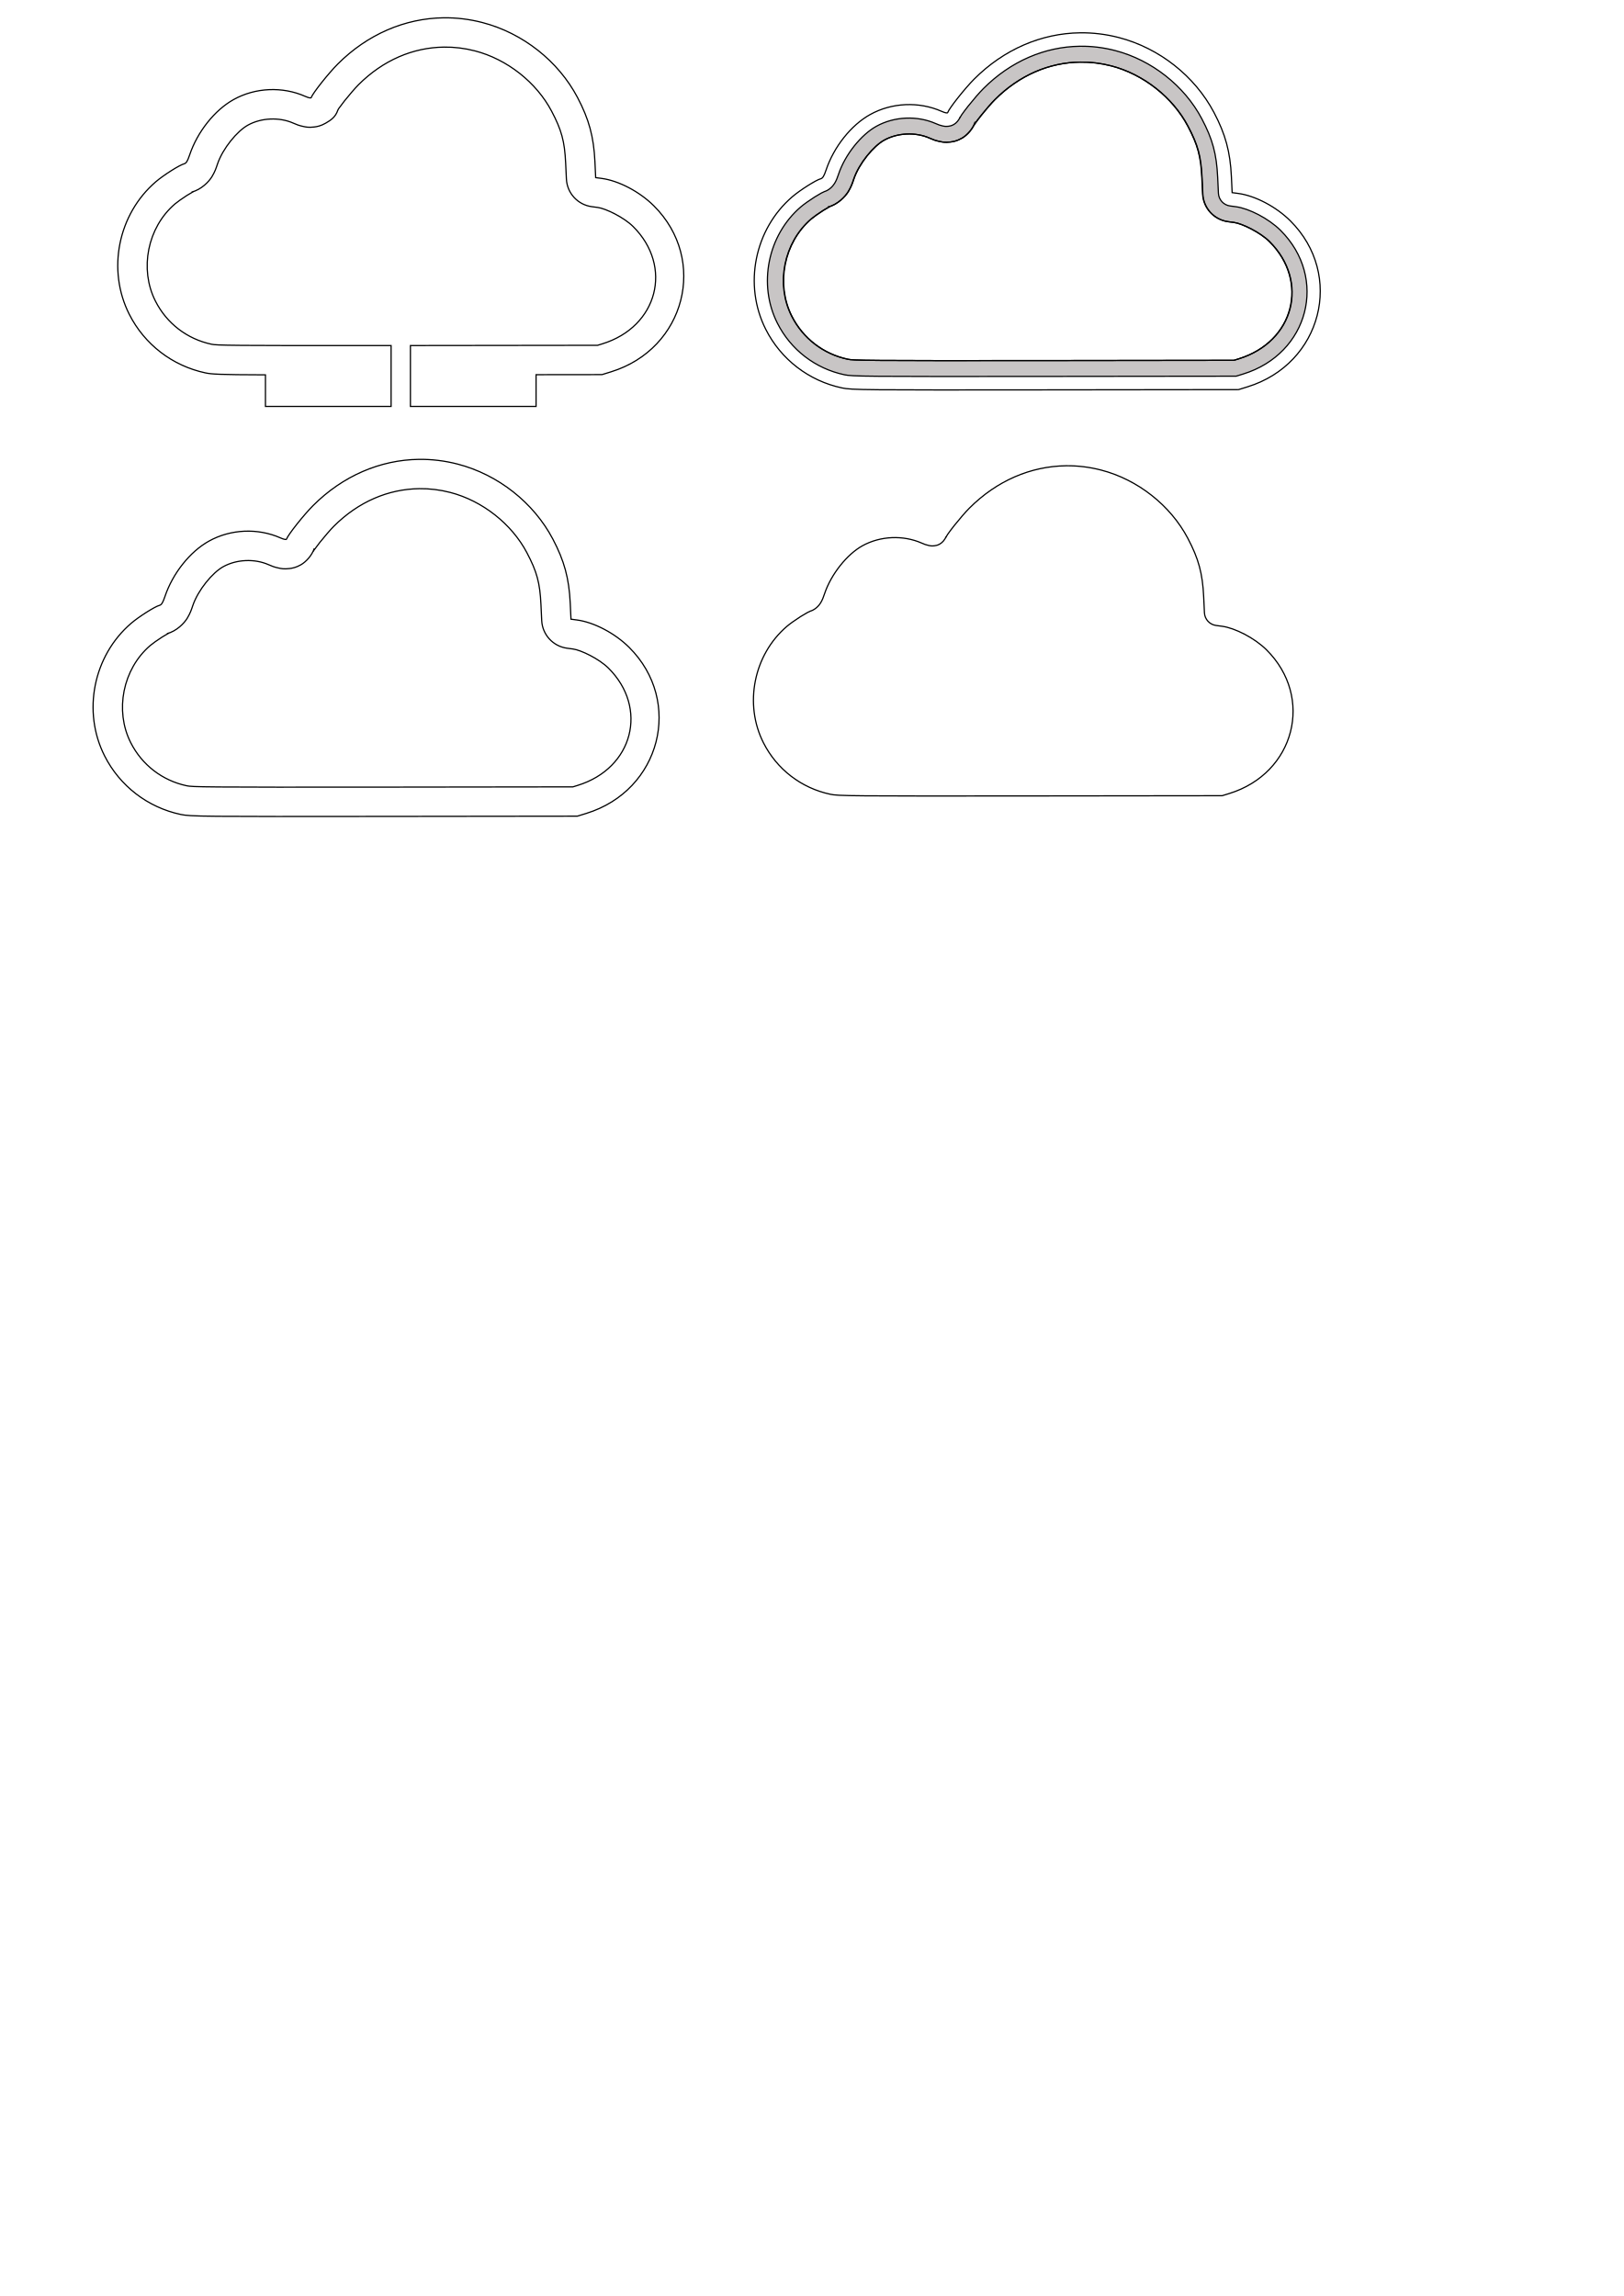
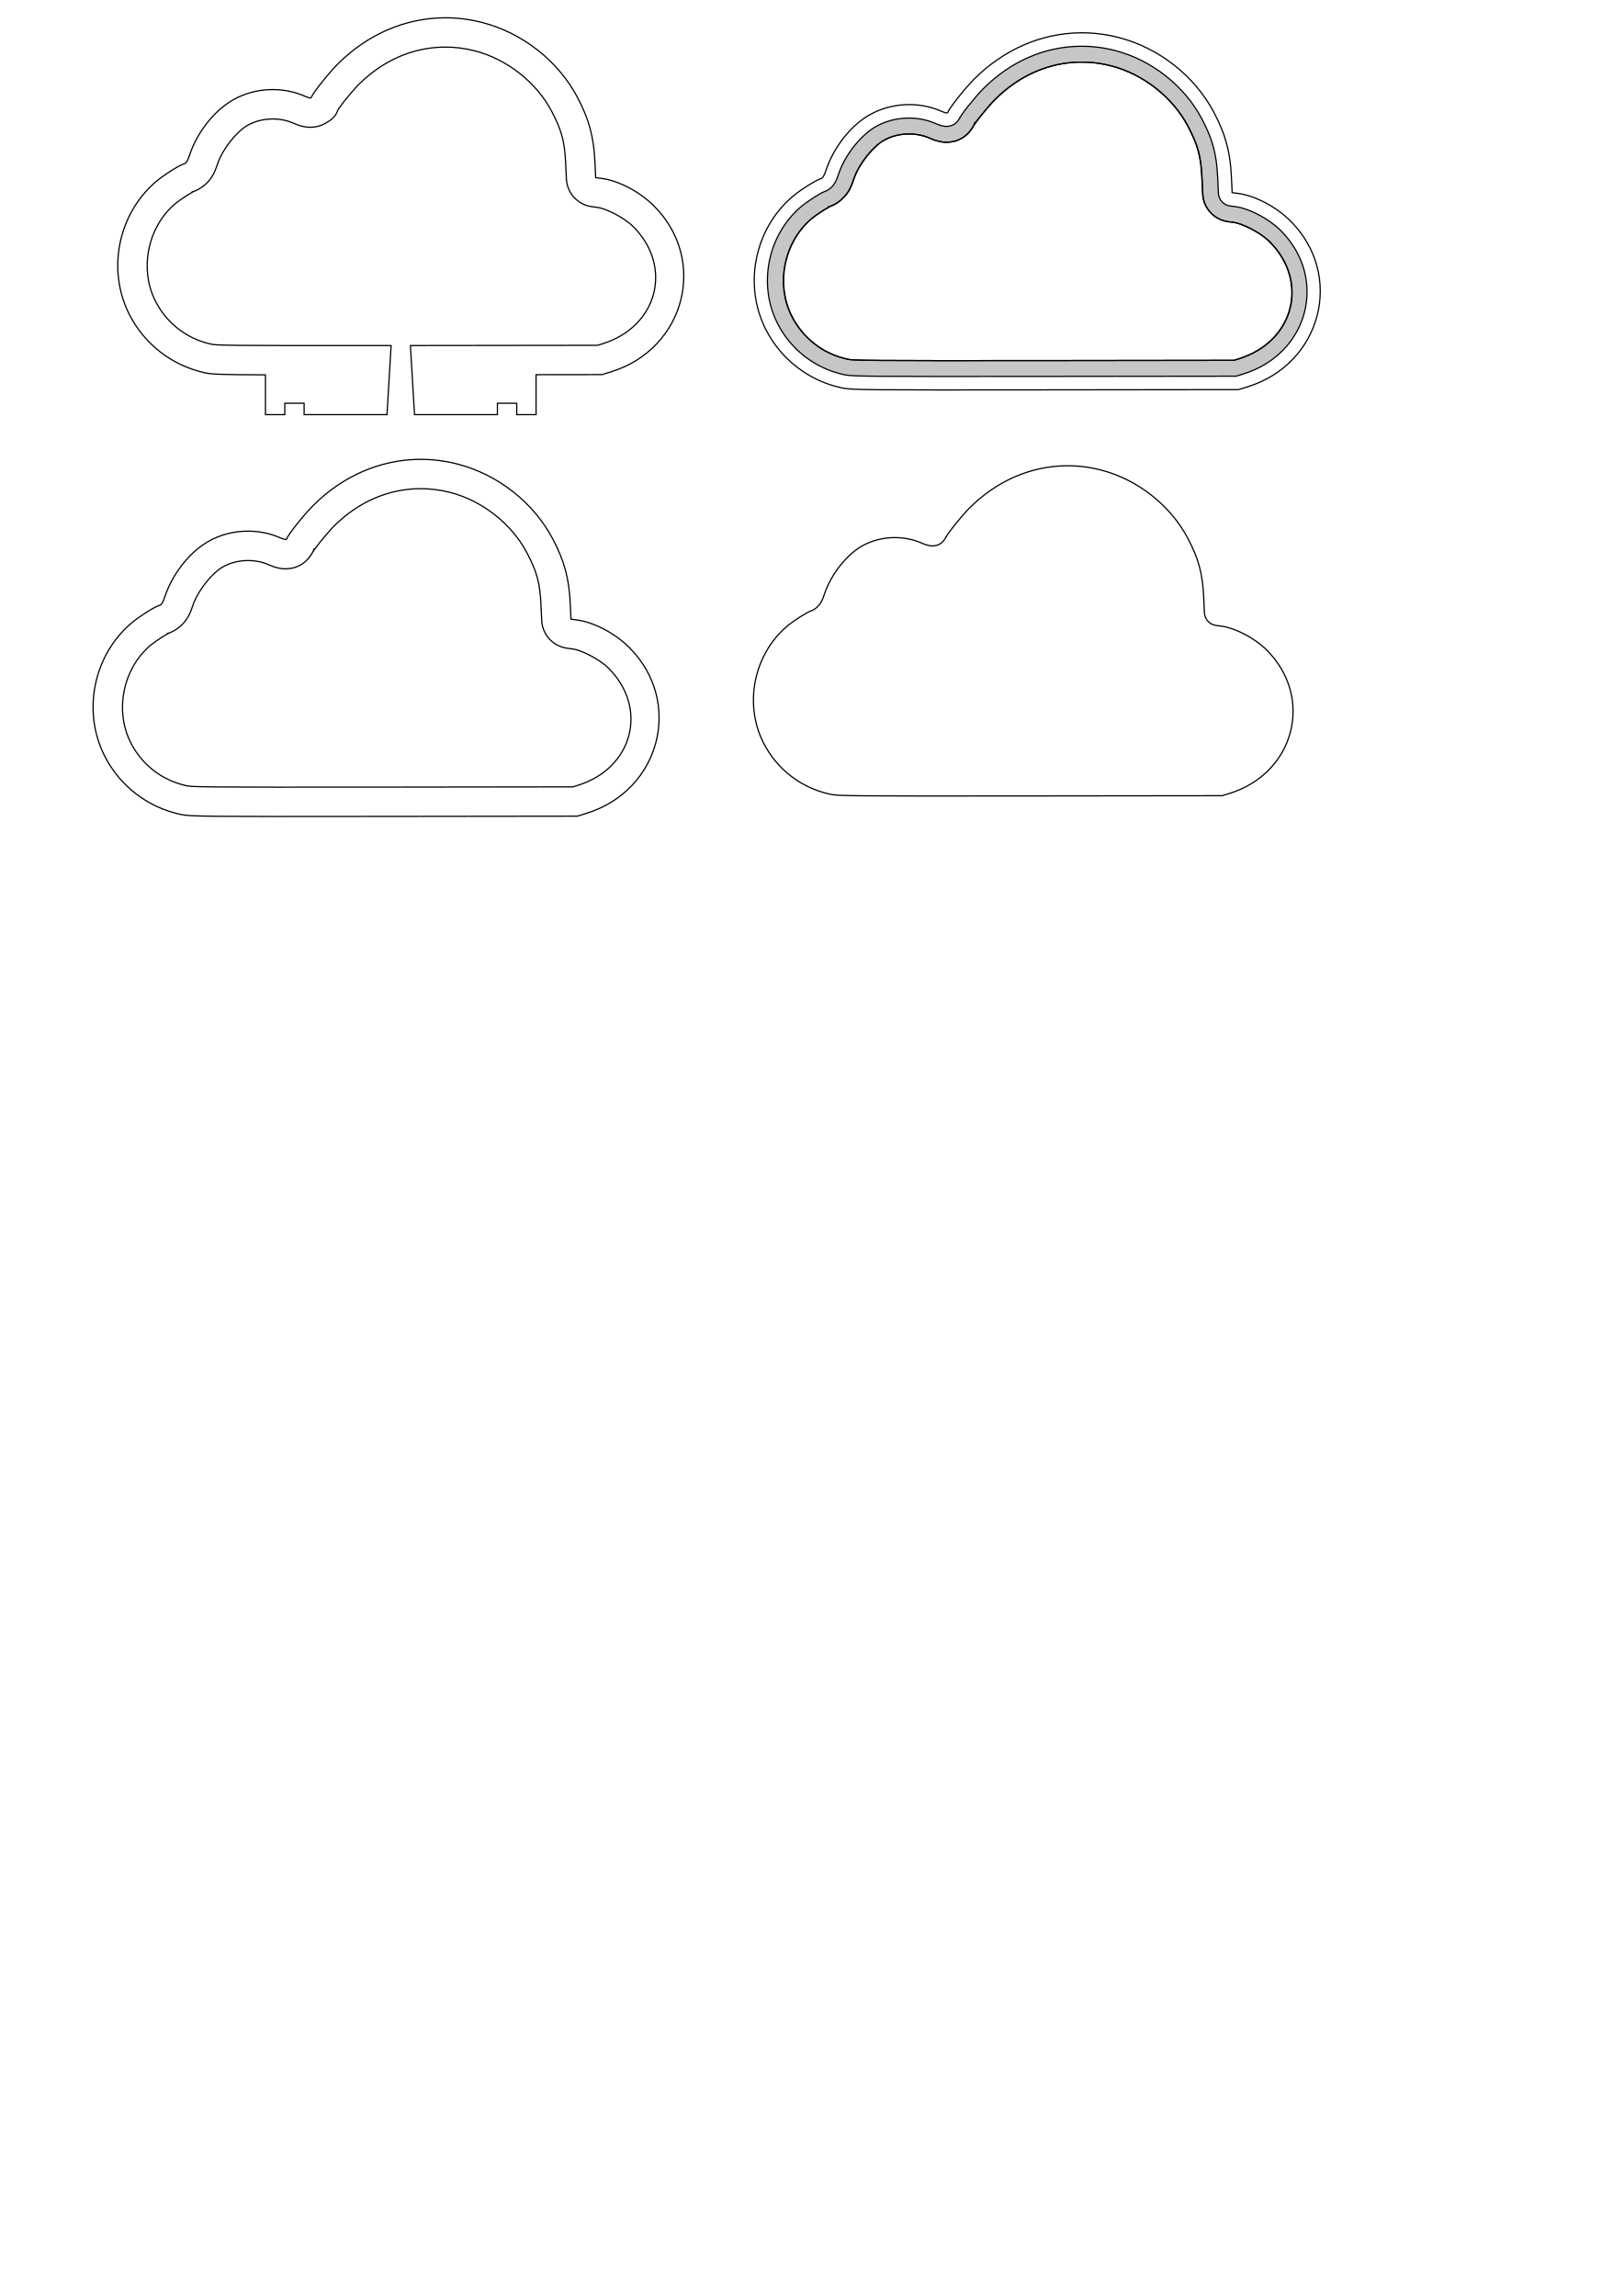
<svg xmlns="http://www.w3.org/2000/svg" width="420mm" height="594mm" viewBox="0 0 420 594" version="1.1" id="svg8">
  <defs id="defs2" />
  <g id="layer1">
    <path id="path874" style="fill:#787070;fill-opacity:0.406;stroke:#000000;stroke-width:0.315;stroke-miterlimit:4;stroke-dasharray:none;stroke-opacity:1" d="m 279.336,11.966 c -9.07,0.12 -17.879,3.859 -24.953,10.941 -1.034,1.035 -2.638,2.892 -3.941,4.539 -0.652,0.823 -1.239,1.604 -1.651,2.193 -0.412,0.59 -0.701,1.375 -0.439,0.588 -0.288,0.865 -1,1.615 -1.602,1.965 -0.602,0.35 -1.078,0.433 -1.436,0.475 -0.716,0.085 -1.083,-0.002 -1.427,-0.072 -0.689,-0.14 -1.208,-0.344 -1.795,-0.604 -4.854,-2.147 -10.785,-1.884 -15.408,0.682 -3.917,2.173 -8.065,7.28 -9.783,12.404 -0.295,0.881 -0.545,1.586 -1.022,2.371 -0.477,0.785 -1.491,1.833 -2.787,2.166 0.375,-0.097 -0.115,0.051 -0.602,0.312 -0.487,0.261 -1.125,0.637 -1.789,1.057 -1.328,0.84 -2.808,1.898 -3.574,2.556 -8.549,7.339 -11.096,20.081 -6.029,30.096 3.47,6.859 9.79,11.719 17.32,13.319 2.003,0.426 4.803,0.489 51.904,0.429 l 49.43,-0.06 1.836,-0.568 c 16.976,-5.241 22.014,-24.853 9.639,-37.164 -3.101,-3.085 -8.191,-5.664 -11.504,-6.104 l -1.543,-0.205 a 3.477,3.477 0 0 1 -3.015,-3.281 l -0.195,-4.141 c -0.285,-6.054 -1.312,-9.841 -4.102,-15.133 -4.494,-8.523 -12.942,-15.186 -22.412,-17.646 -3.041,-0.79 -6.096,-1.155 -9.119,-1.115 z m 0.053,4.103 c 2.659,-0.035 5.347,0.284 8.035,0.982 8.318,2.161 15.887,8.145 19.812,15.59 2.583,4.9 3.37,7.788 3.635,13.41 a 7.58,7.58 0 0 0 0,0.002 l 0.195,4.143 a 7.58,7.58 0 0 0 6.582,7.156 l 1.535,0.203 c 2.025,0.269 6.725,2.533 9.15,4.945 10.372,10.319 6.386,25.906 -7.957,30.334 l -1.246,0.384 -48.815,0.065 c -47.099,0.059 -49.661,-0.047 -51.047,-0.342 -6.328,-1.344 -11.595,-5.4 -14.51,-11.161 -4.194,-8.29 -2.052,-19.04 5.039,-25.127 0.489,-0.42 1.899,-1.447 3.098,-2.205 0.599,-0.379 1.169,-0.712 1.535,-0.908 0.083,-0.045 0.171,-0.08 0.246,-0.108 -0.115,0.034 -0.286,0.082 -0.563,0.153 2.528,-0.652 4.487,-2.719 5.269,-4.008 0.783,-1.289 1.071,-2.196 1.407,-3.197 1.38,-4.116 5.138,-8.596 7.883,-10.119 3.458,-1.919 8.119,-2.13 11.758,-0.52 0.765,0.339 1.457,0.631 2.639,0.871 0.591,0.12 1.262,0.301 2.726,0.127 0.732,-0.087 1.73,-0.257 3.014,-1.002 1.284,-0.745 2.814,-2.357 3.433,-4.215 -0.141,0.423 -0.221,0.643 -0.289,0.83 0.057,-0.125 0.125,-0.259 0.2,-0.366 0.341,-0.489 0.89,-1.221 1.504,-1.996 1.228,-1.551 2.807,-3.365 3.629,-4.187 6.374,-6.382 14.13,-9.631 22.102,-9.736 z" />
-     <path id="path849" style="fill:none;stroke:#000000;stroke-width:0.315;stroke-opacity:1" d="m 114.735,4.605 c -10.003,0.132 -19.699,4.284 -27.366,11.96 -2.428,2.431 -6.503,7.579 -6.869,8.678 -0.065,0.195 -0.684,0.069 -1.555,-0.317 -5.882,-2.602 -12.89,-2.29 -18.502,0.823 -4.911,2.725 -9.387,8.359 -11.392,14.338 -0.522,1.557 -0.879,2.146 -1.38,2.275 -1.208,0.311 -5.356,2.934 -7.362,4.657 -9.785,8.4 -12.673,22.824 -6.867,34.3 3.941,7.79 11.151,13.335 19.699,15.151 1.558,0.331 3.372,0.468 15.523,0.511 v 8.165 H 101.164 V 89.403 C 58.886,89.449 56.05,89.341 54.715,89.058 48.387,87.713 43.12,83.658 40.205,77.898 c -4.194,-8.29 -2.052,-19.04 5.039,-25.127 0.489,-0.42 1.899,-1.447 3.097,-2.205 0.599,-0.379 1.17,-0.712 1.535,-0.908 0.083,-0.045 0.172,-0.08 0.247,-0.108 -0.115,0.034 -0.286,0.081 -0.563,0.153 2.528,-0.652 4.487,-2.718 5.269,-4.008 0.783,-1.289 1.071,-2.196 1.406,-3.197 1.38,-4.116 5.138,-8.596 7.883,-10.119 3.458,-1.919 8.119,-2.129 11.758,-0.519 0.765,0.339 1.457,0.631 2.639,0.871 0.591,0.12 1.262,0.301 2.726,0.127 0.732,-0.087 1.73,-0.257 3.014,-1.002 1.284,-0.745 2.526,-1.528 3.145,-3.386 -0.141,0.422 0.069,-0.187 0,0 0.057,-0.125 0.125,-0.258 0.199,-0.364 0.341,-0.489 0.89,-1.22 1.504,-1.996 1.228,-1.551 2.807,-3.365 3.629,-4.188 6.374,-6.382 14.13,-9.631 22.101,-9.736 2.659,-0.035 5.347,0.284 8.035,0.982 8.318,2.161 15.887,8.145 19.813,15.59 2.583,4.9 3.37,7.789 3.635,13.411 v 0.002 l 0.195,4.142 c 0.174,3.664 2.946,6.678 6.582,7.156 l 1.535,0.203 c 2.025,0.269 6.725,2.533 9.15,4.945 10.372,10.319 6.387,25.906 -7.957,30.334 l -1.246,0.384 -48.413,0.064 V 105.147 H 138.664 v -8.211 l 17.06,-0.022 2.335,-0.721 c 19.206,-5.93 25.137,-28.95 11.065,-42.95 -3.674,-3.655 -9.096,-6.501 -13.499,-7.085 l -1.543,-0.205 -0.195,-4.141 c -0.302,-6.421 -1.535,-10.966 -4.5,-16.59 -4.975,-9.436 -14.166,-16.677 -24.611,-19.391 -3.338,-0.867 -6.707,-1.27 -10.041,-1.226 z" />
+     <path id="path849" style="fill:none;stroke:#000000;stroke-width:1.191;stroke-opacity:1" d="m 433.643,17.406 c -37.805,0.5 -74.453,16.192 -103.43,45.203 -9.176,9.187 -24.578,28.644 -25.963,32.799 -0.245,0.736 -2.586,0.259 -5.879,-1.197 -22.23,-9.833 -48.719,-8.656 -69.928,3.111 -18.562,10.299 -35.48,31.592 -43.057,54.189 -1.974,5.886 -3.324,8.113 -5.215,8.6 -4.566,1.176 -20.241,11.09 -27.824,17.6 -36.983,31.747 -47.897,86.265 -25.953,129.639 14.895,29.442 42.144,50.399 74.453,57.264 5.888,1.251 12.743,1.769 58.668,1.932 v 38.859 h 18.898 v -11.121 h 18.898 v 11.121 h 81.039 l 4,-67.502 c -159.789,0.172 -170.509,-0.235 -175.555,-1.307 -23.916,-5.081 -43.825,-20.408 -54.84,-42.18 -15.852,-31.333 -7.755,-71.963 19.045,-94.969 1.848,-1.586 7.177,-5.467 11.707,-8.334 2.265,-1.433 4.422,-2.692 5.803,-3.434 0.315,-0.169 0.648,-0.302 0.934,-0.408 -0.435,0.128 -1.08,0.308 -2.129,0.578 9.556,-2.463 16.958,-10.274 19.916,-15.146 2.959,-4.873 4.046,-8.301 5.314,-12.084 5.216,-15.556 19.419,-32.49 29.793,-38.246 13.071,-7.252 30.685,-8.047 44.439,-1.963 2.893,1.28 5.506,2.384 9.973,3.291 2.233,0.454 4.768,1.136 10.305,0.48 2.768,-0.328 6.539,-0.97 11.391,-3.787 4.851,-2.817 9.546,-5.774 11.887,-12.797 0.215,-0.471 0.471,-0.975 0.752,-1.377 1.29,-1.847 3.364,-4.612 5.684,-7.543 4.639,-5.861 10.609,-12.719 13.715,-15.828 24.092,-24.121 53.406,-36.4 83.533,-36.799 10.048,-0.133 20.21,1.073 30.369,3.713 31.436,8.168 60.047,30.784 74.883,58.922 9.764,18.518 12.738,29.438 13.738,50.686 v 0.008 l 0.738,15.656 c 0.656,13.847 11.133,25.238 24.877,27.047 l 5.801,0.768 c 7.652,1.015 25.419,9.574 34.584,18.691 39.201,39 24.14,97.911 -30.072,114.648 l -4.711,1.453 -182.977,0.242 4,67.52 h 81.041 v -11.121 h 18.896 v 11.121 h 18.898 v -39.035 l 64.48,-0.082 8.824,-2.725 c 72.59,-22.412 95.006,-109.418 41.82,-162.33 -13.885,-13.813 -34.378,-24.57 -51.02,-26.777 l -5.832,-0.773 -0.736,-15.652 C 580.479,133.762 575.818,116.582 564.611,95.328 545.807,59.664 511.072,32.297 471.592,22.039 458.975,18.761 446.244,17.239 433.643,17.406 Z" transform="scale(0.2645833)" />
    <path id="path854" style="fill:none;stroke:#000000;stroke-width:0.315;stroke-opacity:1" d="m 108.347,118.843 c -10.003,0.132 -19.7,4.284 -27.366,11.959 -2.428,2.431 -6.502,7.579 -6.869,8.678 -0.065,0.195 -0.685,0.069 -1.556,-0.317 -5.882,-2.602 -12.89,-2.29 -18.501,0.824 -4.911,2.725 -9.387,8.358 -11.392,14.337 -0.522,1.557 -0.88,2.147 -1.38,2.276 -1.208,0.311 -5.355,2.934 -7.361,4.657 -9.785,8.4 -12.673,22.824 -6.867,34.3 3.941,7.79 11.151,13.335 19.699,15.151 2.526,0.537 5.528,0.565 52.631,0.506 l 49.953,-0.063 2.335,-0.721 c 19.206,-5.93 25.137,-28.951 11.065,-42.95 -3.674,-3.655 -9.096,-6.501 -13.499,-7.085 l -1.543,-0.205 -0.195,-4.141 c -0.302,-6.421 -1.535,-10.966 -4.5,-16.589 -4.975,-9.436 -14.166,-16.677 -24.611,-19.391 -3.338,-0.867 -6.707,-1.27 -10.041,-1.226 z m 0.099,7.579 c 2.659,-0.035 5.347,0.284 8.035,0.982 8.318,2.161 15.887,8.145 19.812,15.59 2.583,4.9 3.37,7.788 3.635,13.41 a 7.58,7.58 0 0 0 0,0.002 l 0.195,4.142 a 7.58,7.58 0 0 0 6.582,7.156 l 1.535,0.204 c 2.025,0.269 6.725,2.532 9.15,4.945 10.372,10.319 6.386,25.906 -7.957,30.334 l -1.246,0.385 -48.815,0.065 c -47.099,0.059 -49.661,-0.048 -51.047,-0.342 -6.328,-1.344 -11.595,-5.4 -14.51,-11.16 -4.194,-8.29 -2.052,-19.04 5.039,-25.127 0.489,-0.42 1.899,-1.447 3.098,-2.205 0.599,-0.379 1.169,-0.712 1.535,-0.908 0.084,-0.045 0.173,-0.081 0.249,-0.109 -0.115,0.034 -0.287,0.082 -0.565,0.154 2.528,-0.652 4.487,-2.719 5.269,-4.008 0.783,-1.289 1.071,-2.196 1.407,-3.197 1.38,-4.116 5.138,-8.596 7.883,-10.119 3.458,-1.919 8.118,-2.129 11.757,-0.519 0.765,0.339 1.457,0.631 2.639,0.871 0.591,0.12 1.262,0.3 2.726,0.127 0.732,-0.087 1.73,-0.257 3.014,-1.002 1.284,-0.745 2.814,-2.357 3.433,-4.215 -0.141,0.423 -0.22,0.643 -0.289,0.83 0.057,-0.125 0.124,-0.259 0.199,-0.365 0.341,-0.489 0.89,-1.221 1.504,-1.996 1.228,-1.551 2.807,-3.365 3.629,-4.187 6.374,-6.382 14.13,-9.631 22.101,-9.736 z" />
    <path id="path868" style="fill:none;stroke:#000000;stroke-width:0.315;stroke-opacity:1" d="m 279.369,8.489 c -10.003,0.132 -19.7,4.284 -27.366,11.96 -2.428,2.431 -6.502,7.578 -6.869,8.678 -0.065,0.195 -0.685,0.069 -1.556,-0.317 -5.882,-2.602 -12.89,-2.29 -18.501,0.824 -4.911,2.725 -9.387,8.359 -11.392,14.338 -0.522,1.557 -0.88,2.146 -1.38,2.275 -1.208,0.311 -5.355,2.934 -7.361,4.657 -9.785,8.4 -12.673,22.824 -6.867,34.3 3.941,7.79 11.151,13.335 19.699,15.151 2.526,0.537 5.529,0.565 52.631,0.506 l 49.952,-0.063 2.335,-0.721 c 19.206,-5.93 25.137,-28.951 11.065,-42.95 -3.674,-3.655 -9.096,-6.5 -13.499,-7.084 l -1.543,-0.205 -0.195,-4.141 c -0.302,-6.421 -1.535,-10.966 -4.501,-16.59 -4.975,-9.436 -14.166,-16.677 -24.611,-19.391 -3.338,-0.867 -6.707,-1.27 -10.041,-1.226 z m 0.099,7.579 c 2.659,-0.035 5.347,0.284 8.035,0.982 8.318,2.161 15.887,8.145 19.812,15.59 2.583,4.9 3.37,7.788 3.635,13.41 a 7.58,7.58 0 0 0 0,0.002 l 0.195,4.143 a 7.58,7.58 0 0 0 6.582,7.156 l 1.535,0.203 c 2.025,0.269 6.725,2.533 9.15,4.945 10.372,10.319 6.386,25.906 -7.957,30.334 l -1.246,0.384 -48.815,0.065 c -47.099,0.059 -49.661,-0.047 -51.047,-0.342 -6.328,-1.344 -11.595,-5.4 -14.51,-11.161 -4.194,-8.29 -2.052,-19.04 5.039,-25.127 0.489,-0.42 1.899,-1.447 3.098,-2.205 0.599,-0.379 1.169,-0.712 1.535,-0.908 0.083,-0.045 0.171,-0.08 0.246,-0.108 -0.115,0.034 -0.286,0.082 -0.563,0.153 2.528,-0.652 4.487,-2.719 5.269,-4.008 0.783,-1.289 1.071,-2.196 1.407,-3.197 1.38,-4.116 5.138,-8.596 7.883,-10.119 3.458,-1.919 8.119,-2.13 11.758,-0.52 0.765,0.339 1.457,0.631 2.639,0.871 0.591,0.12 1.262,0.301 2.726,0.127 0.732,-0.087 1.73,-0.257 3.014,-1.002 1.284,-0.745 2.814,-2.357 3.433,-4.215 -0.141,0.423 -0.221,0.643 -0.289,0.83 0.057,-0.125 0.125,-0.259 0.2,-0.366 0.341,-0.489 0.89,-1.221 1.504,-1.996 1.228,-1.551 2.807,-3.365 3.629,-4.187 6.374,-6.382 14.13,-9.631 22.101,-9.736 z" />
    <path id="path877" style="fill:none;stroke:#000000;stroke-width:0.315;stroke-opacity:1" d="m 377.555,12.135 c -9.07,0.12 -17.879,3.859 -24.953,10.941 -1.034,1.035 -2.638,2.892 -3.941,4.539 -0.652,0.823 -1.239,1.604 -1.65,2.193 -0.412,0.59 -0.702,1.375 -0.439,0.588 -0.288,0.865 -0.999,1.615 -1.602,1.965 -0.602,0.35 -1.078,0.432 -1.436,0.475 -0.716,0.085 -1.083,-0.002 -1.428,-0.072 -0.689,-0.14 -1.208,-0.344 -1.795,-0.604 -4.854,-2.147 -10.785,-1.884 -15.408,0.682 -3.917,2.173 -8.065,7.28 -9.783,12.404 -0.295,0.881 -0.545,1.586 -1.021,2.371 -0.477,0.785 -1.492,1.832 -2.787,2.166 0.375,-0.097 -0.115,0.051 -0.602,0.312 -0.487,0.261 -1.125,0.637 -1.789,1.057 -1.328,0.84 -2.807,1.898 -3.574,2.557 -8.549,7.339 -11.096,20.081 -6.029,30.096 3.47,6.859 9.79,11.718 17.32,13.318 2.003,0.426 4.803,0.489 51.904,0.43 l 49.43,-0.061 1.836,-0.568 c 16.976,-5.241 22.014,-24.853 9.639,-37.164 -3.101,-3.085 -8.191,-5.664 -11.504,-6.104 l -1.543,-0.205 a 3.477,3.477 0 0 1 -3.016,-3.281 L 413.188,46.029 C 412.902,39.975 411.876,36.188 409.086,30.896 404.592,22.374 396.143,15.71 386.674,13.25 c -3.041,-0.79 -6.096,-1.155 -9.119,-1.115 z" transform="translate(-101.8363,108.3659)" />
  </g>
</svg>
